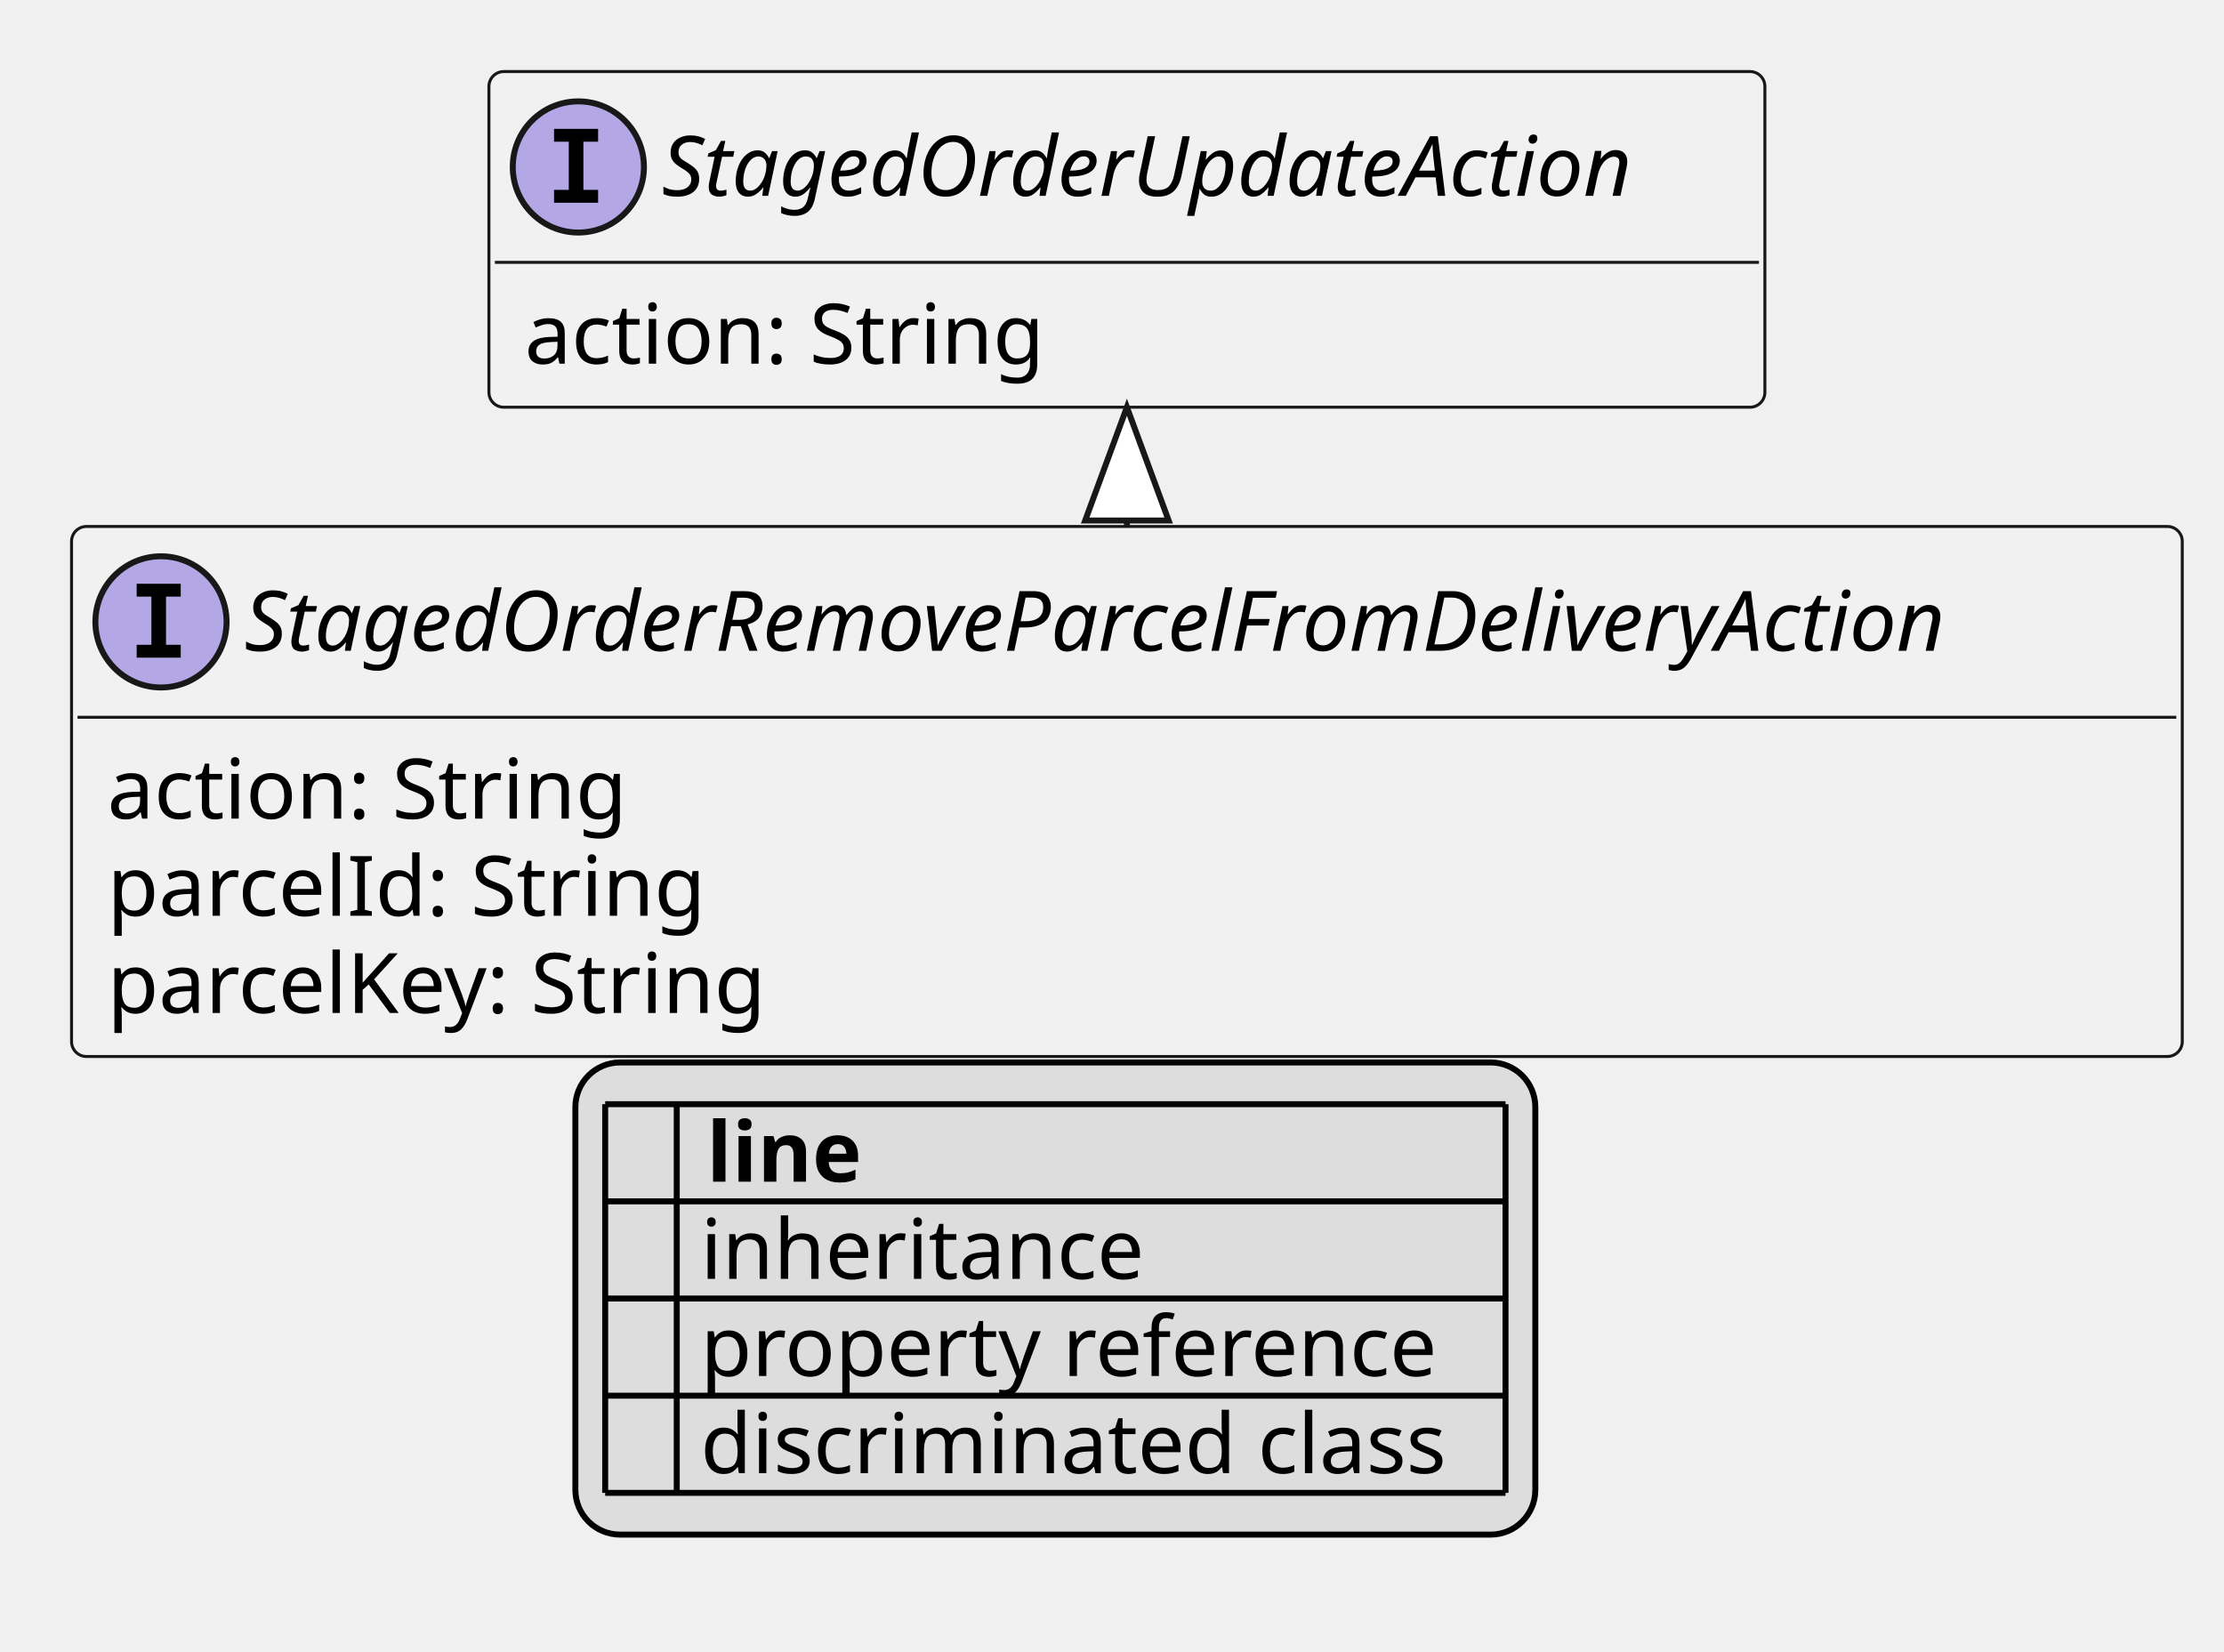
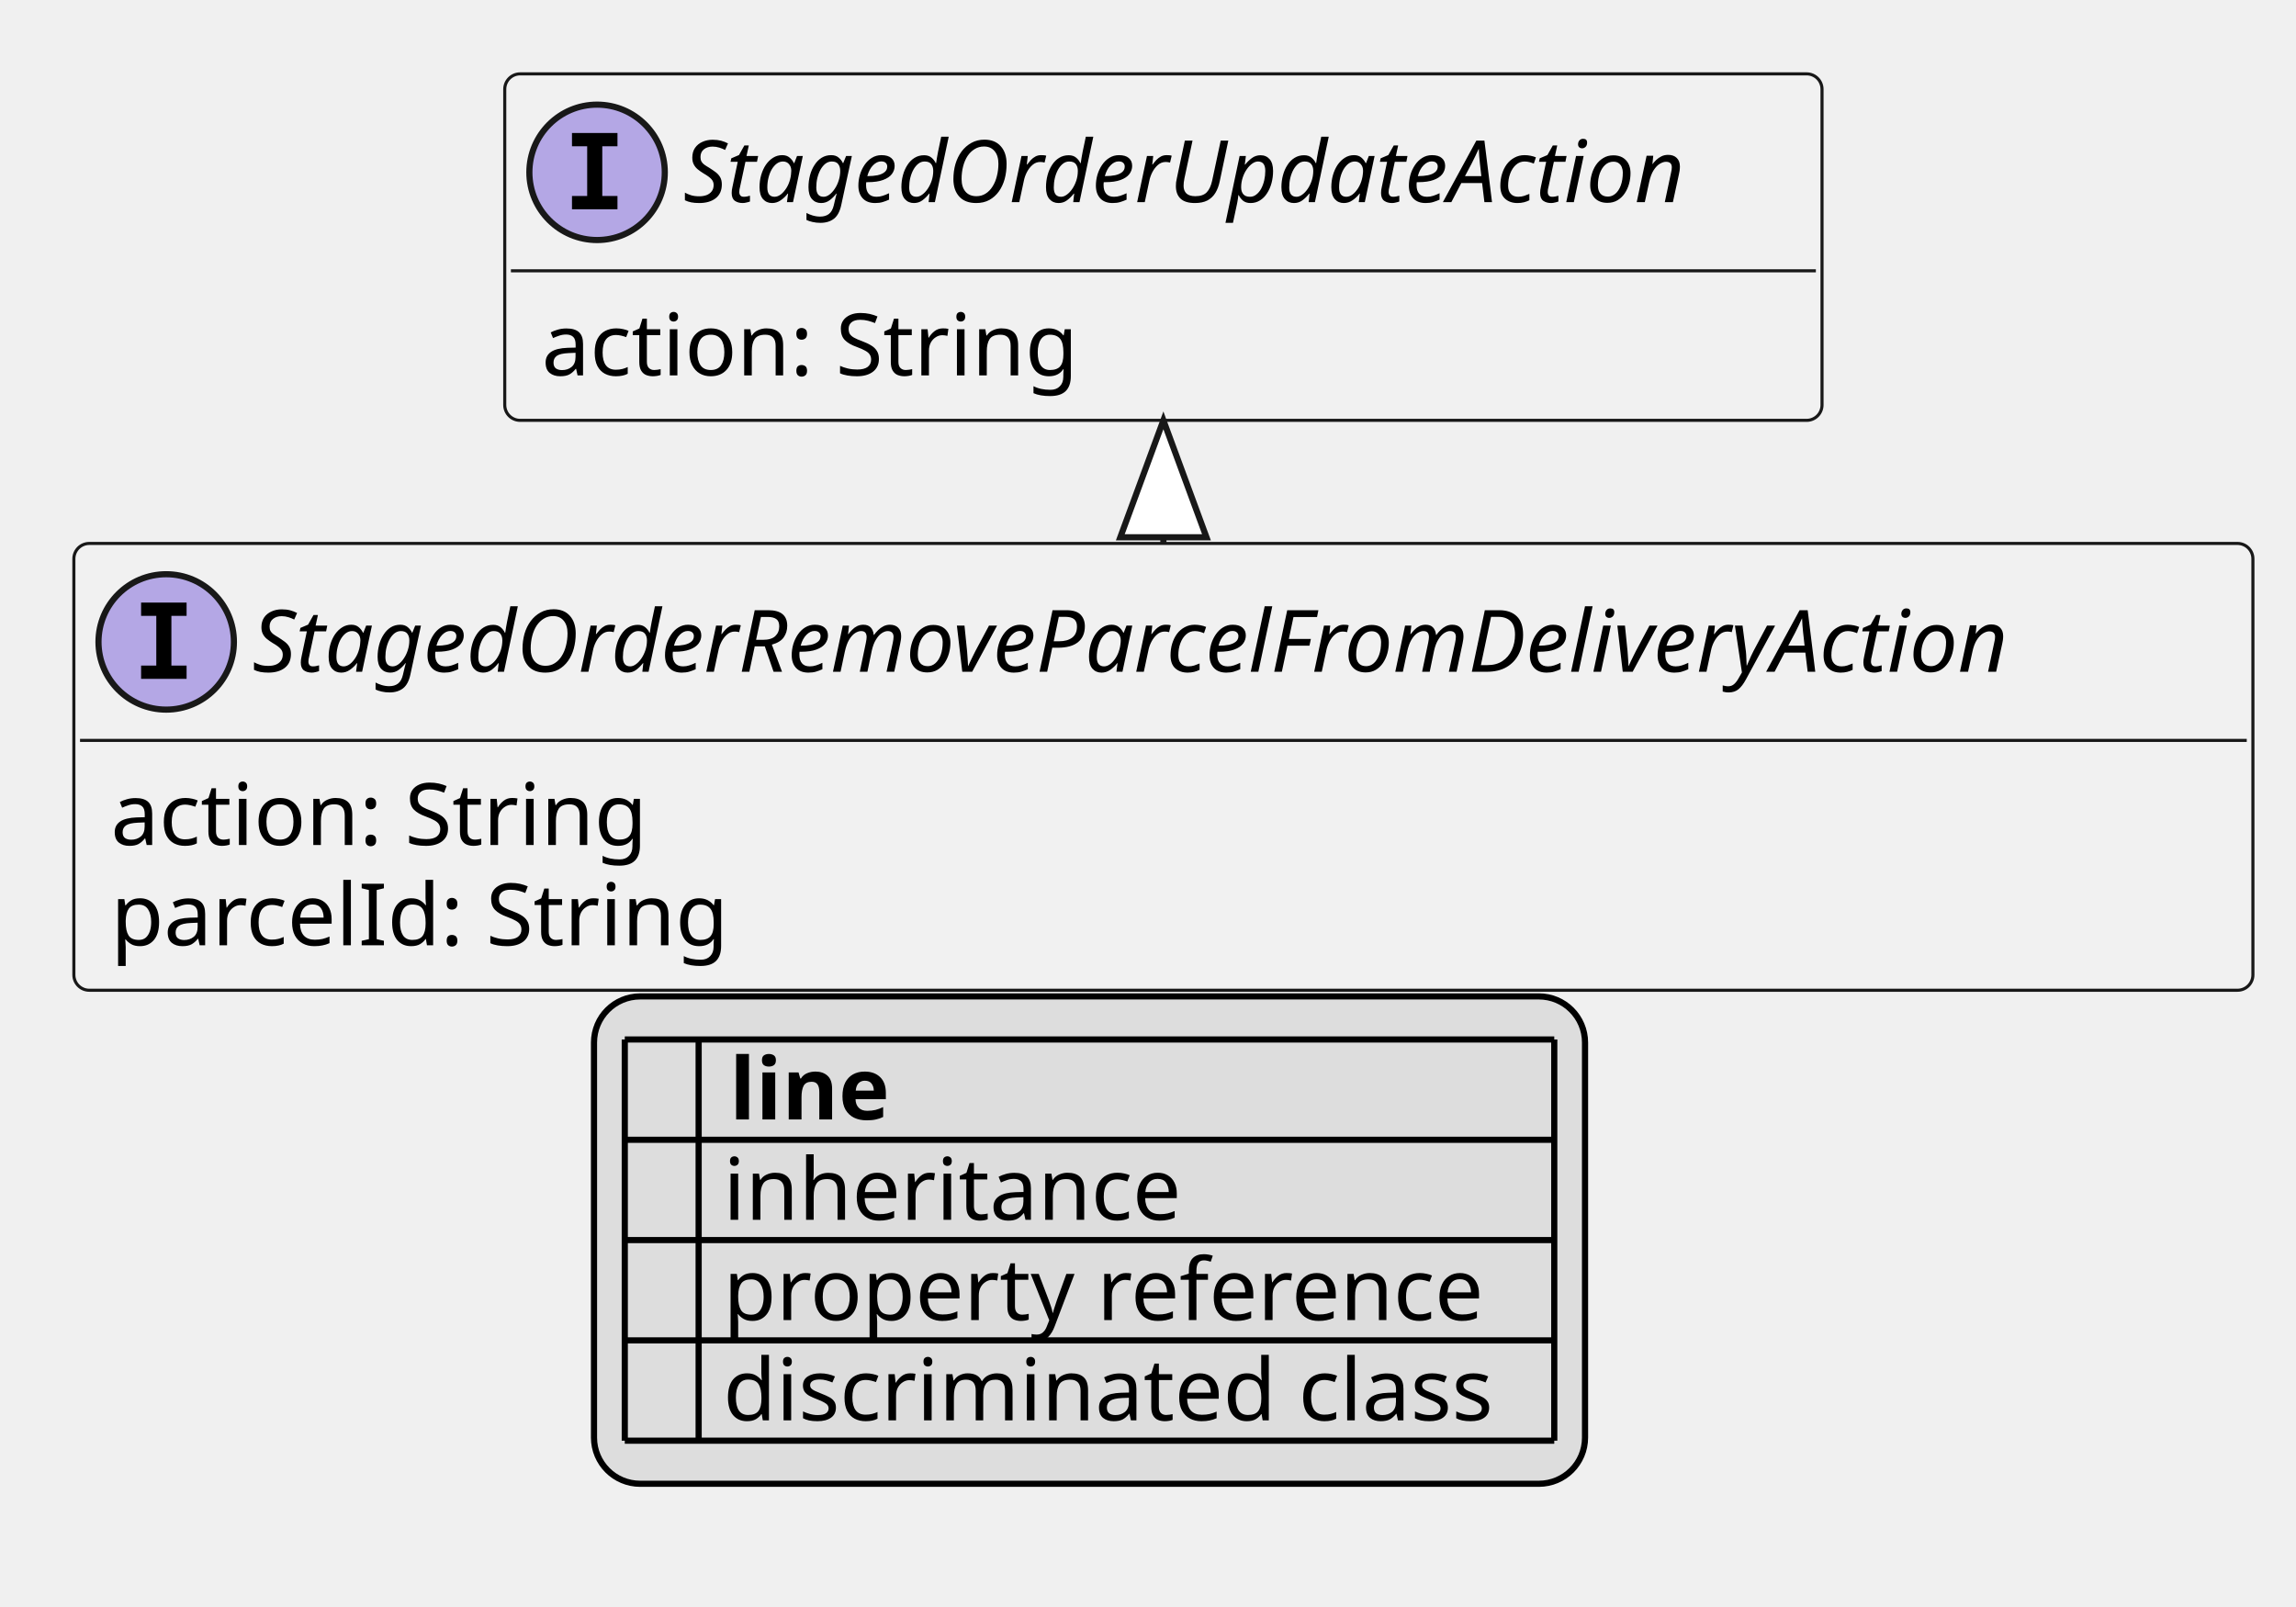
- <svg xmlns="http://www.w3.org/2000/svg" xmlns:xlink="http://www.w3.org/1999/xlink" contentStyleType="text/css" height="277px" preserveAspectRatio="none" style="width:373px;height:277px;background:#FFFFFF;" version="1.1" viewBox="0 0 373 277" width="373px" zoomAndPan="magnify">
+ <svg xmlns="http://www.w3.org/2000/svg" xmlns:xlink="http://www.w3.org/1999/xlink" contentStyleType="text/css" height="261px" preserveAspectRatio="none" style="width:373px;height:261px;background:#FFFFFF;" version="1.1" viewBox="0 0 373 261" width="373px" zoomAndPan="magnify">
  <defs>
-     <filter height="1" id="b1h1gnsvx9z42s0" width="1" x="0" y="0">
+     <filter height="1" id="b1e20ulzckxogq0" width="1" x="0" y="0">
      <feFlood flood-color="#000000" result="flood" />
      <feComposite in="SourceGraphic" in2="flood" operator="over" />
    </filter>
-     <filter height="1" id="b1h1gnsvx9z42s1" width="1" x="0" y="0">
+     <filter height="1" id="b1e20ulzckxogq1" width="1" x="0" y="0">
      <feFlood flood-color="#008000" result="flood" />
      <feComposite in="SourceGraphic" in2="flood" operator="over" />
    </filter>
-     <filter height="1" id="b1h1gnsvx9z42s2" width="1" x="0" y="0">
+     <filter height="1" id="b1e20ulzckxogq2" width="1" x="0" y="0">
      <feFlood flood-color="#0000FF" result="flood" />
      <feComposite in="SourceGraphic" in2="flood" operator="over" />
    </filter>
  </defs>
  <g>
    <a href="StagedOrderRemoveParcelFromDeliveryAction.svg" target="_top" title="StagedOrderRemoveParcelFromDeliveryAction.svg" xlink:actuate="onRequest" xlink:href="StagedOrderRemoveParcelFromDeliveryAction.svg" xlink:show="new" xlink:title="StagedOrderRemoveParcelFromDeliveryAction.svg" xlink:type="simple">
      <g id="elem_StagedOrderRemoveParcelFromDeliveryAction">
-         <rect codeLine="10" fill="#F1F1F1" height="88.891" id="StagedOrderRemoveParcelFromDeliveryAction" rx="2.5" ry="2.5" style="stroke:#181818;stroke-width:0.5;" width="354" x="12" y="88.297" />
+         <rect codeLine="10" fill="#F1F1F1" height="72.594" id="StagedOrderRemoveParcelFromDeliveryAction" rx="2.5" ry="2.5" style="stroke:#181818;stroke-width:0.5;" width="354" x="12" y="88.297" />
        <ellipse cx="27" cy="104.297" fill="#B4A7E5" rx="11" ry="11" style="stroke:#181818;stroke-width:1.0;" />
        <path d="M22.922,100.062 L22.922,97.906 L30.312,97.906 L30.312,100.062 L27.844,100.062 L27.844,108.141 L30.312,108.141 L30.312,110.297 L22.922,110.297 L22.922,108.141 L25.391,108.141 L25.391,100.062 L22.922,100.062 Z " fill="#000000" />
        <text fill="#000000" font-family="sans-serif" font-size="14" font-style="italic" lengthAdjust="spacing" textLength="322" x="41" y="109.144">StagedOrderRemoveParcelFromDeliveryAction</text>
        <line style="stroke:#181818;stroke-width:0.5;" x1="13" x2="365" y1="120.297" y2="120.297" />
        <text fill="#000000" font-family="sans-serif" font-size="14" lengthAdjust="spacing" textLength="91" x="18" y="137.292">action: String</text>
        <text fill="#000000" font-family="sans-serif" font-size="14" lengthAdjust="spacing" textLength="103" x="18" y="153.589">parcelId: String</text>
-         <text fill="#000000" font-family="sans-serif" font-size="14" lengthAdjust="spacing" textLength="116" x="18" y="169.886">parcelKey: String</text>
      </g>
    </a>
    <a href="StagedOrderUpdateAction.svg" target="_top" title="StagedOrderUpdateAction.svg" xlink:actuate="onRequest" xlink:href="StagedOrderUpdateAction.svg" xlink:show="new" xlink:title="StagedOrderUpdateAction.svg" xlink:type="simple">
      <g id="elem_StagedOrderUpdateAction">
-         <rect codeLine="15" fill="#F1F1F1" height="56.297" id="StagedOrderUpdateAction" rx="2.5" ry="2.5" style="stroke:#181818;stroke-width:0.5;" width="214" x="82" y="12" />
+         <rect codeLine="14" fill="#F1F1F1" height="56.297" id="StagedOrderUpdateAction" rx="2.5" ry="2.5" style="stroke:#181818;stroke-width:0.5;" width="214" x="82" y="12" />
        <ellipse cx="97" cy="28" fill="#B4A7E5" rx="11" ry="11" style="stroke:#181818;stroke-width:1.0;" />
        <path d="M92.922,23.766 L92.922,21.609 L100.312,21.609 L100.312,23.766 L97.844,23.766 L97.844,31.844 L100.312,31.844 L100.312,34 L92.922,34 L92.922,31.844 L95.391,31.844 L95.391,23.766 L92.922,23.766 Z " fill="#000000" />
        <text fill="#000000" font-family="sans-serif" font-size="14" font-style="italic" lengthAdjust="spacing" textLength="182" x="111" y="32.847">StagedOrderUpdateAction</text>
        <line style="stroke:#181818;stroke-width:0.5;" x1="83" x2="295" y1="44" y2="44" />
        <text fill="#000000" font-family="sans-serif" font-size="14" lengthAdjust="spacing" textLength="91" x="88" y="60.995">action: String</text>
      </g>
    </a>
    <line style="stroke:#181818;stroke-width:1.0;" x1="189" x2="189" y1="68.297" y2="88.297" />
    <polygon fill="#FFFFFF" points="189,68.297,182,87.297,196,87.297,189,68.297" style="stroke:#181818;stroke-width:1.0;" />
-     <rect fill="#DDDDDD" height="79.188" id="_legend" rx="7.5" ry="7.5" style="stroke:#000000;stroke-width:1.0;" width="161" x="96.5" y="178.188" />
-     <text fill="#000000" font-family="sans-serif" font-size="14" font-weight="bold" lengthAdjust="spacing" textLength="5" x="101.5" y="198.183"> </text>
-     <text fill="#000000" font-family="sans-serif" font-size="14" font-weight="bold" lengthAdjust="spacing" textLength="28" x="118.5" y="198.183">line</text>
-     <text fill="#000000" filter="url(#b1h1gnsvx9z42s0)" font-family="sans-serif" font-size="14" lengthAdjust="spacing" textLength="12" x="101.5" y="214.48">   </text>
-     <text fill="#000000" font-family="sans-serif" font-size="14" lengthAdjust="spacing" textLength="77" x="117.5" y="214.48">inheritance</text>
-     <text fill="#000000" filter="url(#b1h1gnsvx9z42s1)" font-family="sans-serif" font-size="14" lengthAdjust="spacing" textLength="12" x="101.5" y="230.776">   </text>
-     <text fill="#000000" font-family="sans-serif" font-size="14" lengthAdjust="spacing" textLength="129" x="117.5" y="230.776">property reference</text>
-     <text fill="#000000" filter="url(#b1h1gnsvx9z42s2)" font-family="sans-serif" font-size="14" lengthAdjust="spacing" textLength="12" x="101.5" y="247.073">   </text>
-     <text fill="#000000" font-family="sans-serif" font-size="14" lengthAdjust="spacing" textLength="131" x="117.5" y="247.073">discriminated class</text>
+     <rect fill="#DDDDDD" height="79.188" id="_legend" rx="7.5" ry="7.5" style="stroke:#000000;stroke-width:1.0;" width="161" x="96.5" y="161.891" />
+     <text fill="#000000" font-family="sans-serif" font-size="14" font-weight="bold" lengthAdjust="spacing" textLength="5" x="101.5" y="181.886"> </text>
+     <text fill="#000000" font-family="sans-serif" font-size="14" font-weight="bold" lengthAdjust="spacing" textLength="28" x="118.5" y="181.886">line</text>
+     <text fill="#000000" filter="url(#b1e20ulzckxogq0)" font-family="sans-serif" font-size="14" lengthAdjust="spacing" textLength="12" x="101.5" y="198.183">   </text>
+     <text fill="#000000" font-family="sans-serif" font-size="14" lengthAdjust="spacing" textLength="77" x="117.5" y="198.183">inheritance</text>
+     <text fill="#000000" filter="url(#b1e20ulzckxogq1)" font-family="sans-serif" font-size="14" lengthAdjust="spacing" textLength="12" x="101.5" y="214.48">   </text>
+     <text fill="#000000" font-family="sans-serif" font-size="14" lengthAdjust="spacing" textLength="129" x="117.5" y="214.48">property reference</text>
+     <text fill="#000000" filter="url(#b1e20ulzckxogq2)" font-family="sans-serif" font-size="14" lengthAdjust="spacing" textLength="12" x="101.5" y="230.776">   </text>
+     <text fill="#000000" font-family="sans-serif" font-size="14" lengthAdjust="spacing" textLength="131" x="117.5" y="230.776">discriminated class</text>
+     <line style="stroke:#000000;stroke-width:1.0;" x1="101.5" x2="252.5" y1="168.891" y2="168.891" />
    <line style="stroke:#000000;stroke-width:1.0;" x1="101.5" x2="252.5" y1="185.188" y2="185.188" />
    <line style="stroke:#000000;stroke-width:1.0;" x1="101.5" x2="252.5" y1="201.484" y2="201.484" />
    <line style="stroke:#000000;stroke-width:1.0;" x1="101.5" x2="252.5" y1="217.781" y2="217.781" />
    <line style="stroke:#000000;stroke-width:1.0;" x1="101.5" x2="252.5" y1="234.078" y2="234.078" />
-     <line style="stroke:#000000;stroke-width:1.0;" x1="101.5" x2="252.5" y1="250.375" y2="250.375" />
-     <line style="stroke:#000000;stroke-width:1.0;" x1="101.5" x2="101.5" y1="185.188" y2="250.375" />
-     <line style="stroke:#000000;stroke-width:1.0;" x1="113.5" x2="113.5" y1="185.188" y2="250.375" />
-     <line style="stroke:#000000;stroke-width:1.0;" x1="252.5" x2="252.5" y1="185.188" y2="250.375" />
+     <line style="stroke:#000000;stroke-width:1.0;" x1="101.5" x2="101.5" y1="168.891" y2="234.078" />
+     <line style="stroke:#000000;stroke-width:1.0;" x1="113.5" x2="113.5" y1="168.891" y2="234.078" />
+     <line style="stroke:#000000;stroke-width:1.0;" x1="252.5" x2="252.5" y1="168.891" y2="234.078" />
  </g>
</svg>
